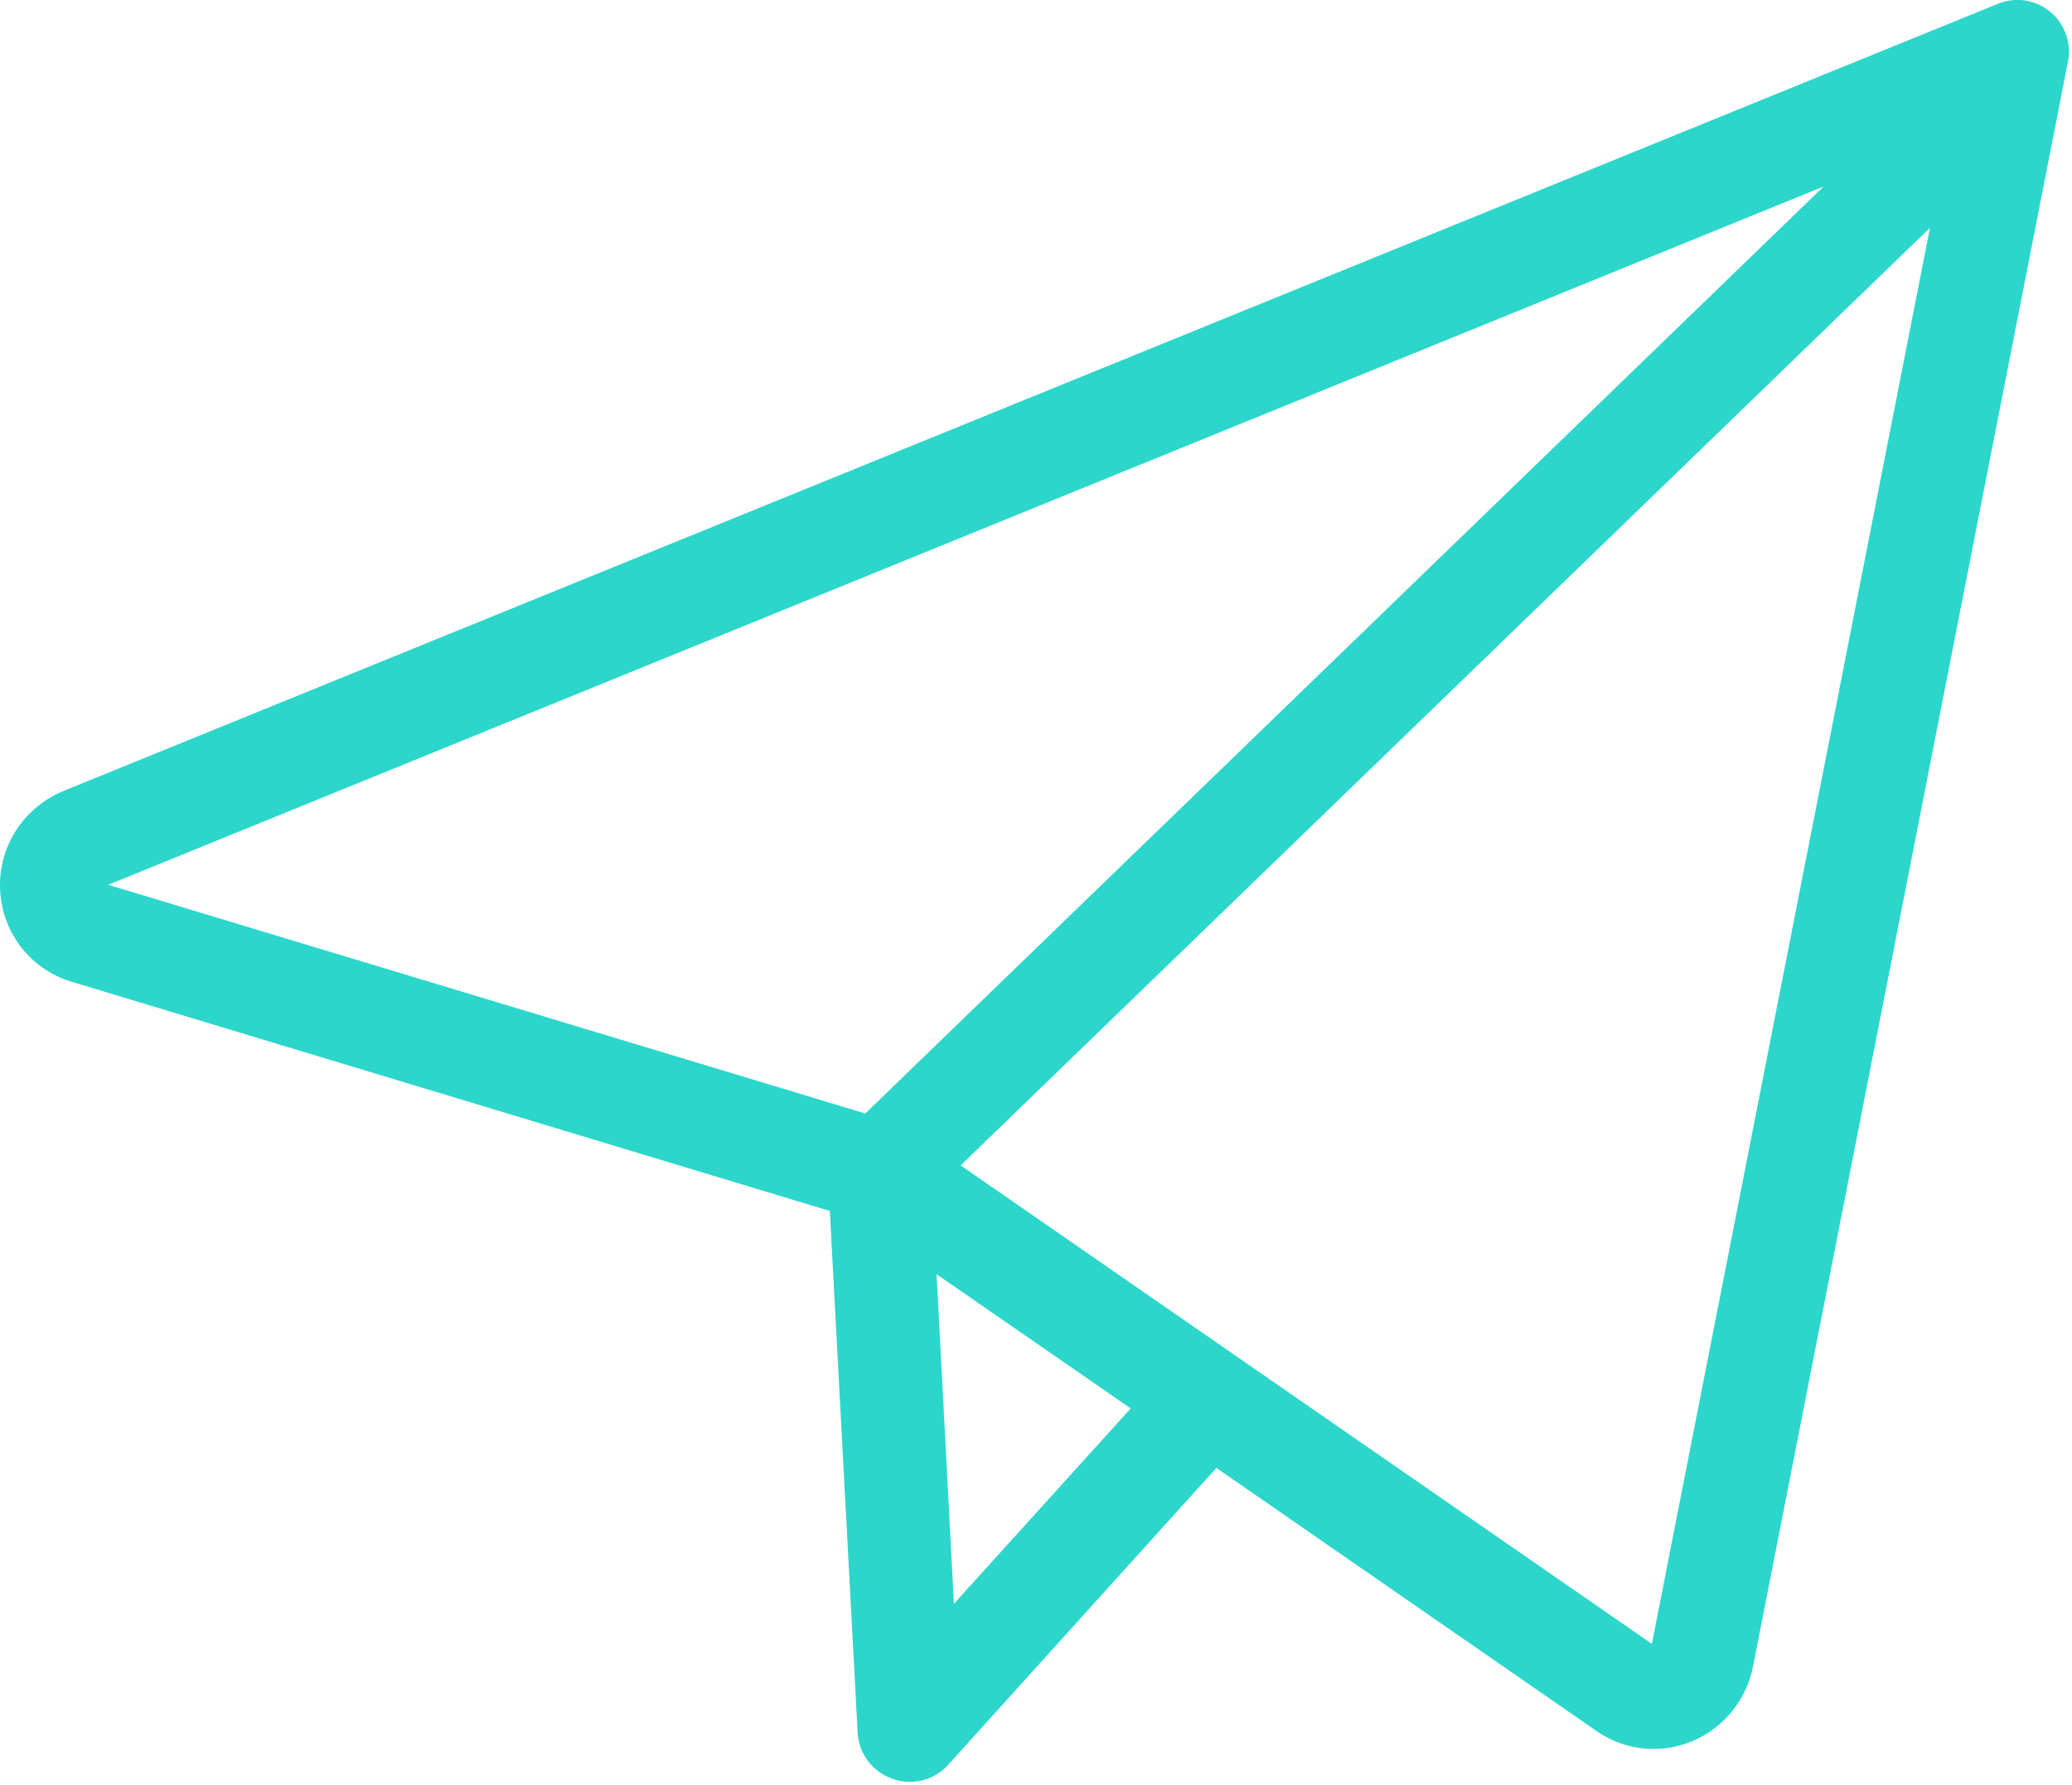
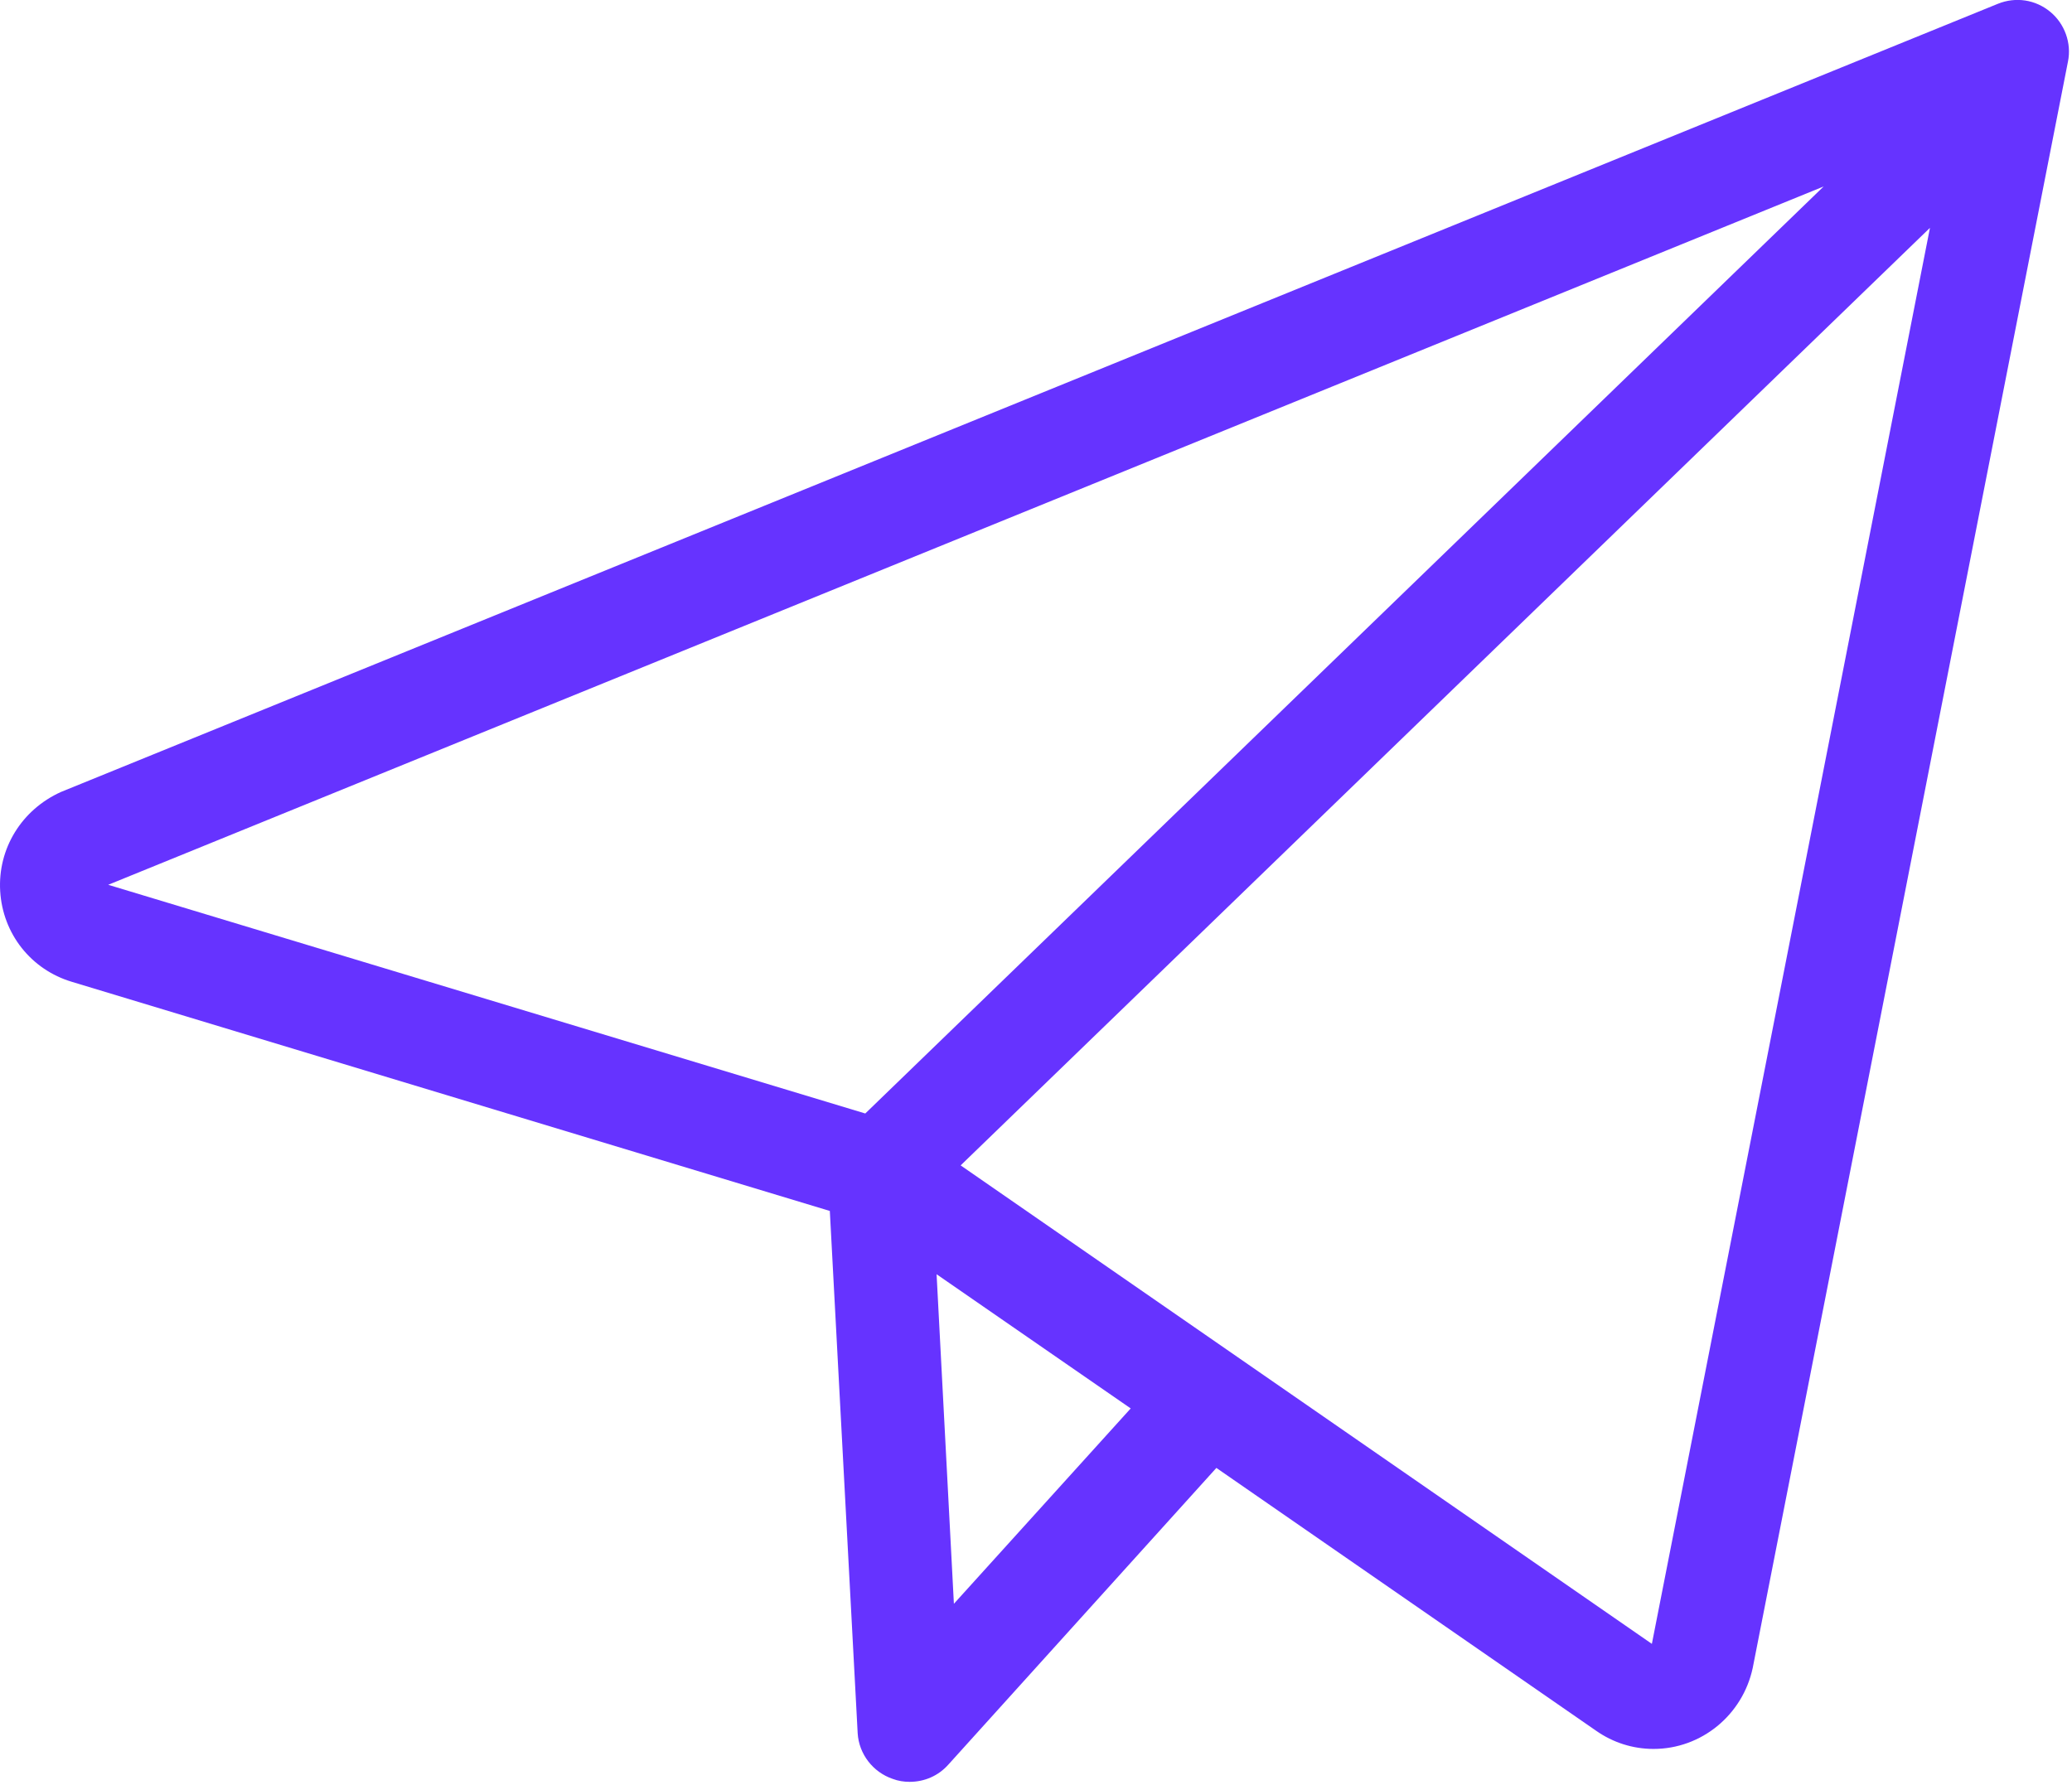
<svg xmlns="http://www.w3.org/2000/svg" height="423" viewBox="0 0 491 423" width="491">
-   <path d="m.043 212.197c.6 10.1 7.3 18.6 17 21.5l179.6 54.3 6.6 123.8c.3 4.9 3.6 9.2 8.3 10.8 1.3.5 2.7.7 4 .7 3.5 0 6.8-1.4 9.2-4.1l63.5-70.3 90 62.3c4 2.8 8.7 4.3 13.6 4.3 11.3 0 21.1-8 23.5-19.2l74.7-380.7c.9-4.4-.8-9-4.2-11.8-3.5-2.9-8.2-3.6-12.4-1.9l-459 186.8c-9.3 4.2-15 13.4-14.4 23.5zm226 168.9-4.1-78.1 46 31.8zm165.4 9.5-163.8-113.4 229.7-222.2zm40.7-345.4-227.1 219.7-179.4-54.2z" fill="#2cd6ca" transform="translate(0 -1)" />
+   <path d="m.043 212.197c.6 10.1 7.3 18.6 17 21.5l179.6 54.3 6.6 123.8c.3 4.9 3.6 9.2 8.3 10.8 1.3.5 2.7.7 4 .7 3.5 0 6.8-1.4 9.2-4.1l63.5-70.3 90 62.3c4 2.8 8.7 4.3 13.6 4.3 11.3 0 21.1-8 23.5-19.2l74.7-380.7c.9-4.4-.8-9-4.2-11.8-3.5-2.9-8.2-3.6-12.4-1.9l-459 186.8c-9.3 4.2-15 13.4-14.4 23.5zm226 168.9-4.1-78.1 46 31.8zm165.4 9.5-163.8-113.4 229.7-222.2zm40.7-345.4-227.1 219.7-179.4-54.2z" fill="#6633ff" transform="translate(0 -1)" />
</svg>
